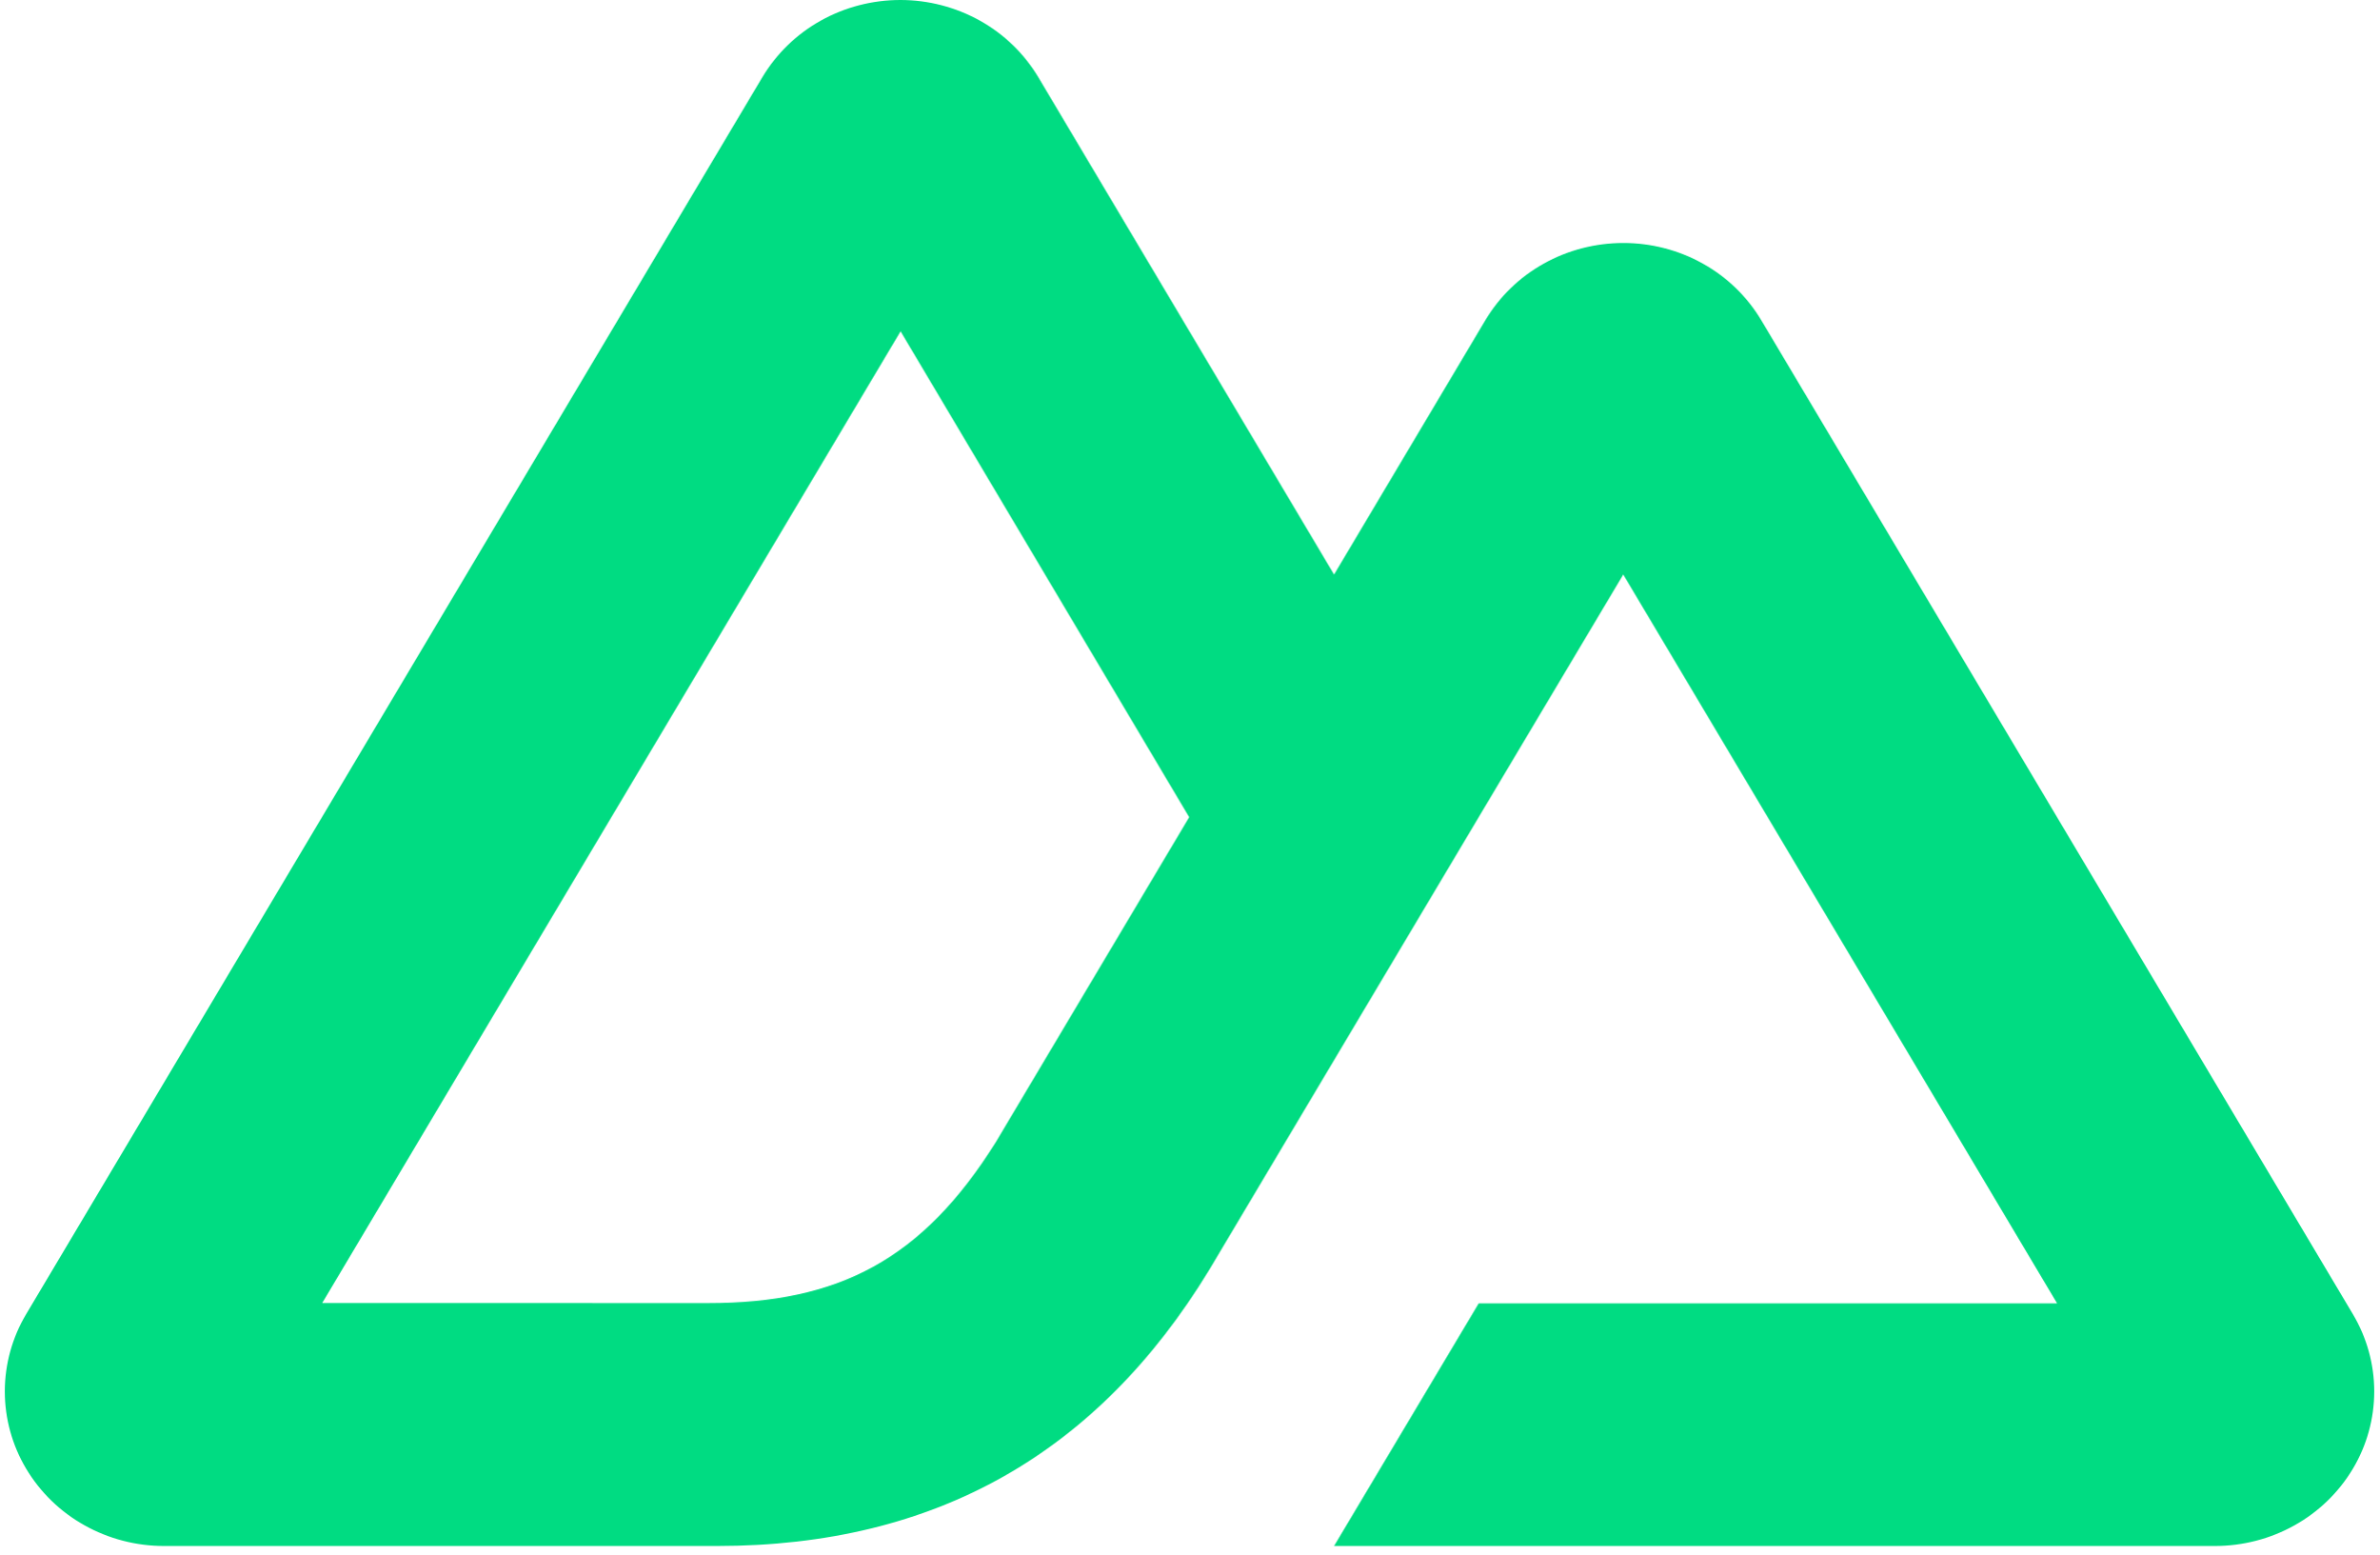
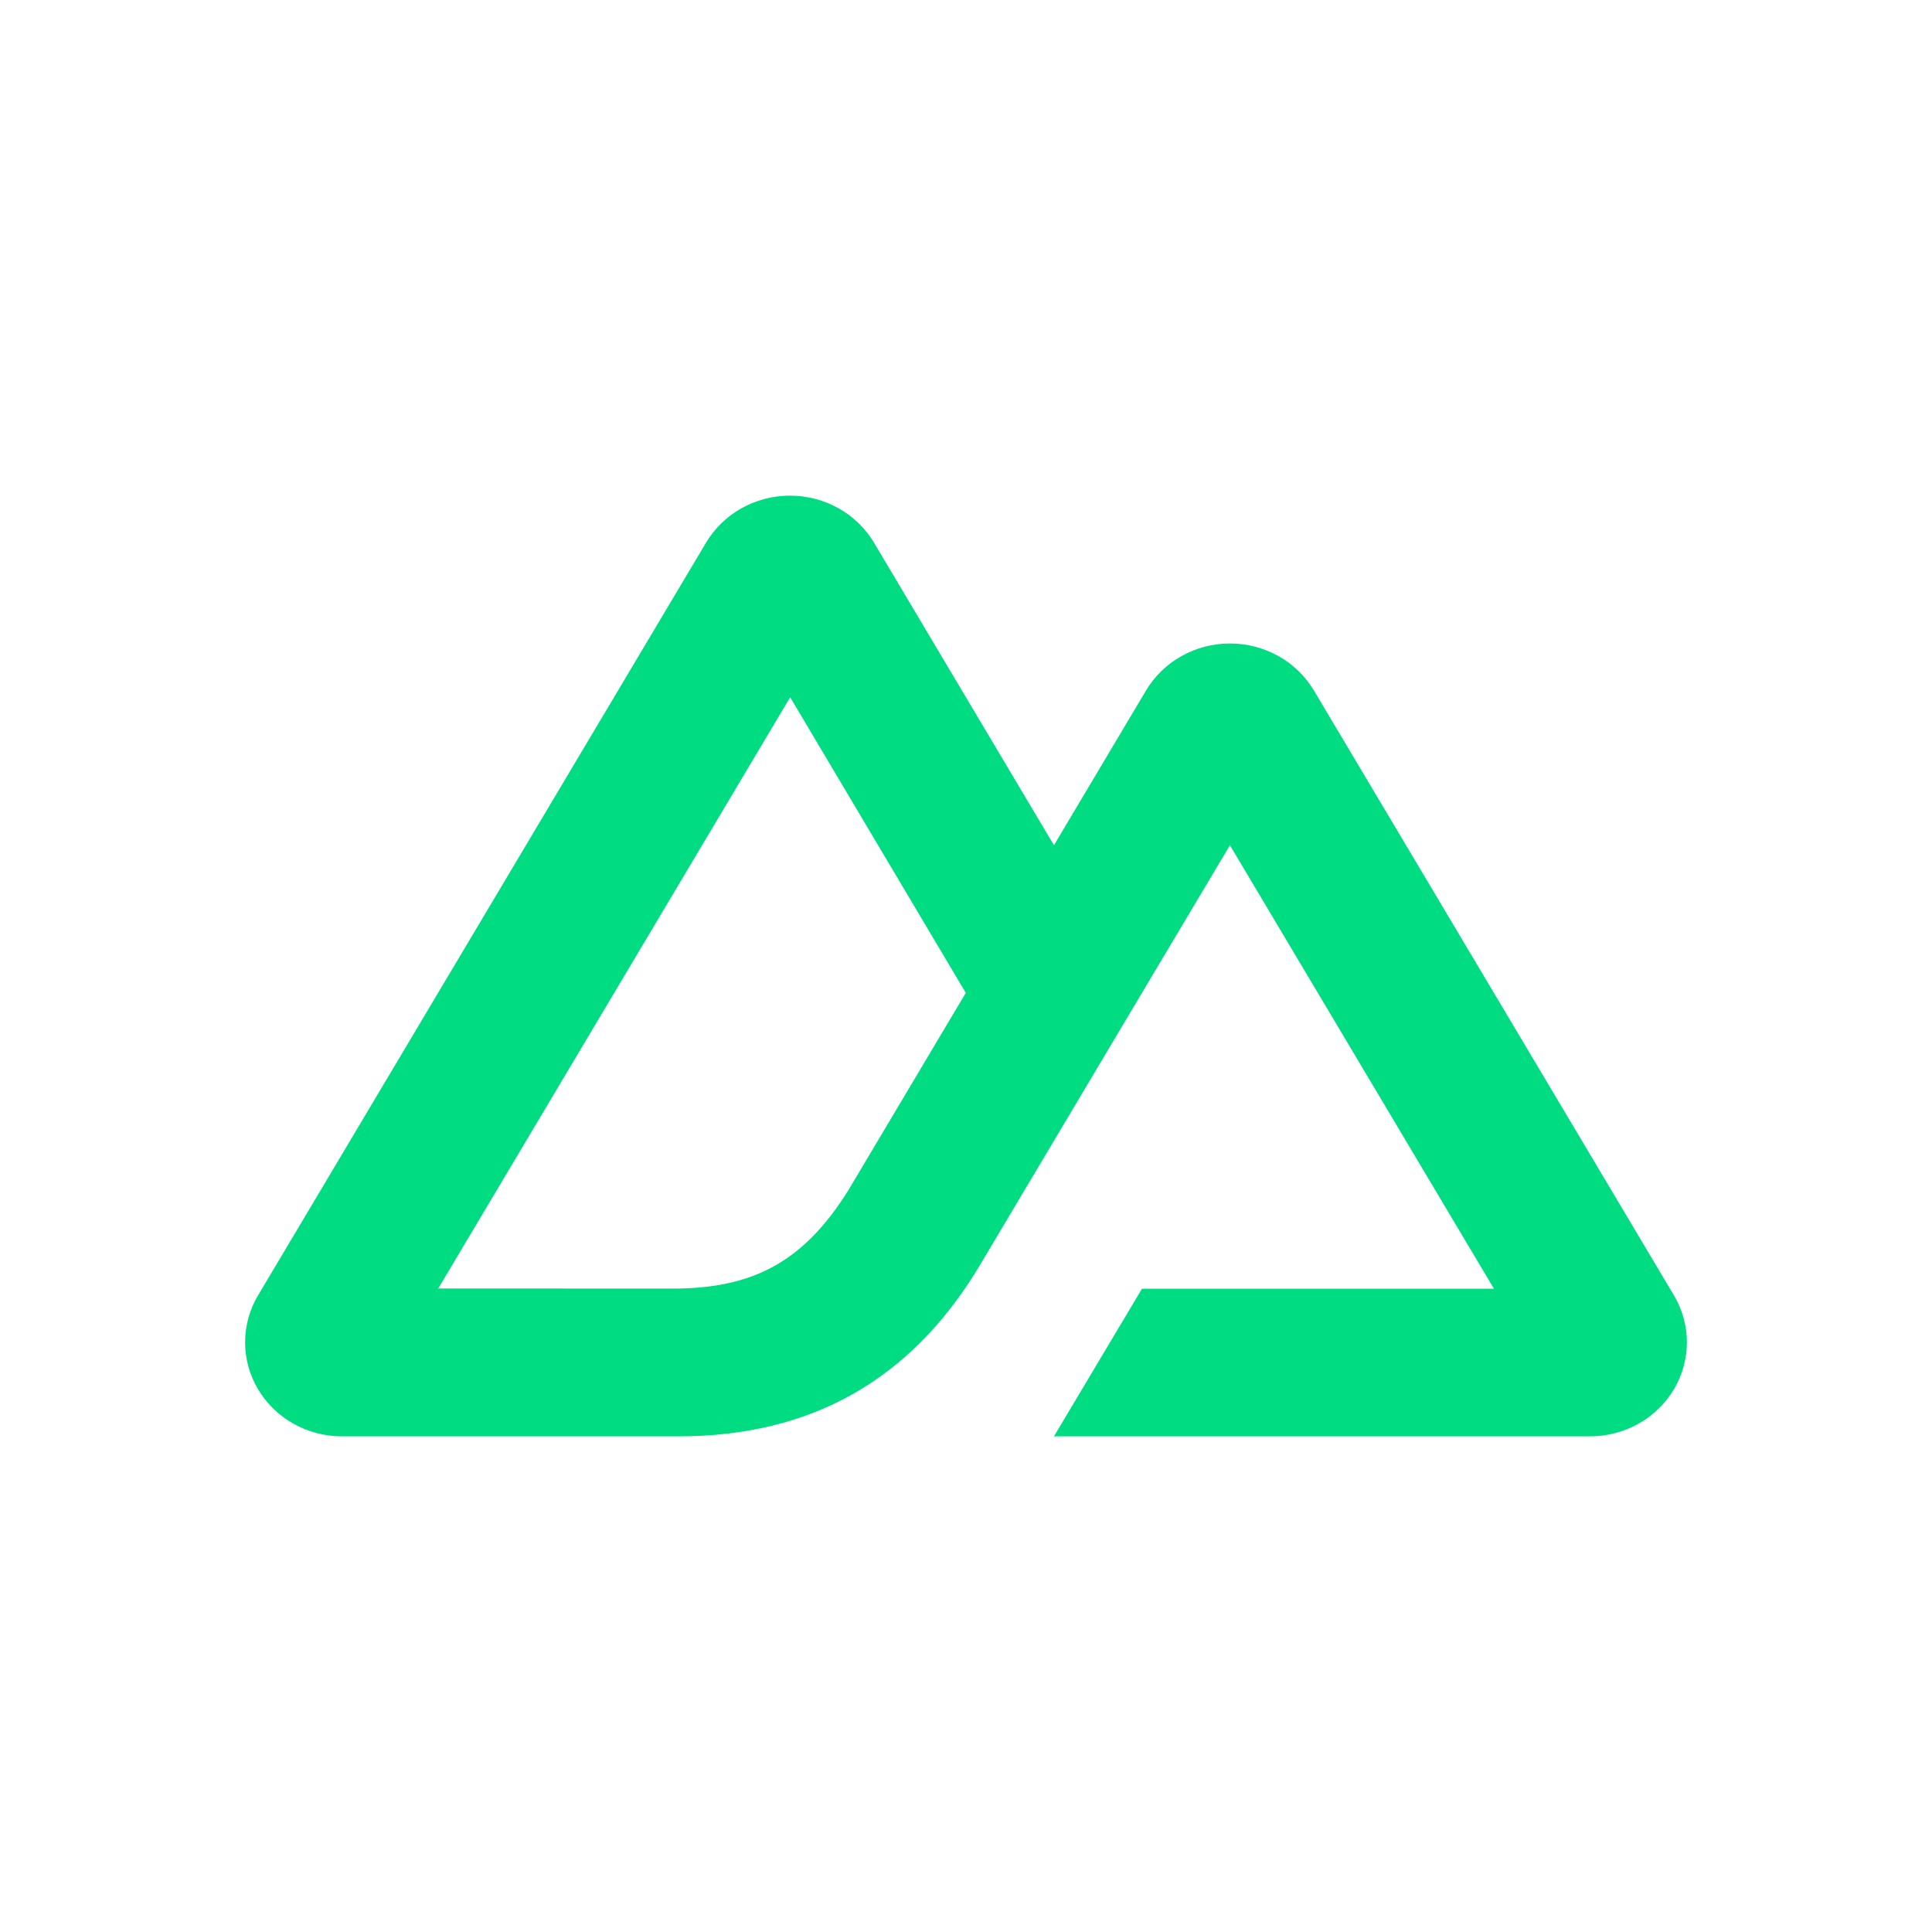
- <svg xmlns="http://www.w3.org/2000/svg" width="1.53em" height="1em" viewBox="0 0 256 168">
-   <path fill="#00DC82" d="M143.618 167.029h95.166c3.023 0 5.992-.771 8.61-2.237a16.96 16.96 0 0 0 6.302-6.115a16.3 16.3 0 0 0 2.304-8.352c0-2.932-.799-5.811-2.312-8.35L189.778 34.6a16.97 16.97 0 0 0-6.301-6.113a17.6 17.6 0 0 0-8.608-2.238c-3.023 0-5.991.772-8.609 2.238a16.96 16.96 0 0 0-6.3 6.113l-16.342 27.473l-31.95-53.724a17 17 0 0 0-6.304-6.112A17.64 17.64 0 0 0 96.754 0c-3.022 0-5.992.772-8.61 2.237a17 17 0 0 0-6.303 6.112L2.31 141.975a16.3 16.3 0 0 0-2.31 8.35c0 2.932.793 5.813 2.304 8.352a16.96 16.96 0 0 0 6.302 6.115a17.6 17.6 0 0 0 8.61 2.237h59.737c23.669 0 41.123-10.084 53.134-29.758l29.159-48.983l15.618-26.215l46.874 78.742h-62.492zm-67.64-26.24l-41.688-.01L96.782 35.796l31.181 52.492l-20.877 35.084c-7.976 12.765-17.037 17.416-31.107 17.416" />
+ <svg xmlns="http://www.w3.org/2000/svg" width="201" height="201" viewBox="0 0 201 201" fill="none">
+   <path d="M109.651 149.434H165.412C167.184 149.434 168.923 148.983 170.457 148.124C171.981 147.274 173.255 146.038 174.15 144.541C175.033 143.061 175.5 141.37 175.5 139.647C175.5 137.929 175.032 136.242 174.145 134.754L136.698 71.839C135.803 70.342 134.53 69.107 133.006 68.257C131.465 67.396 129.728 66.944 127.962 66.946C126.191 66.946 124.452 67.398 122.918 68.257C121.394 69.107 120.121 70.342 119.227 71.839L109.651 87.937L90.93 56.458C90.034 54.961 88.76 53.726 87.237 52.876C85.695 52.016 83.958 51.565 82.192 51.566C80.421 51.566 78.681 52.018 77.147 52.876C75.624 53.726 74.35 54.961 73.454 56.458L26.854 134.754C25.969 136.233 25.502 137.924 25.5 139.647C25.5 141.365 25.965 143.053 26.85 144.541C27.745 146.038 29.018 147.274 30.543 148.124C32.084 148.985 33.821 149.437 35.587 149.434H70.59C84.458 149.434 94.685 143.526 101.723 131.998L118.808 103.297L127.959 87.937L155.425 134.074H118.808L109.651 149.434ZM70.018 134.059L45.592 134.053L82.208 72.54L100.478 103.297L88.246 123.854C83.572 131.333 78.263 134.059 70.019 134.059" fill="#00DC82" />
</svg>
